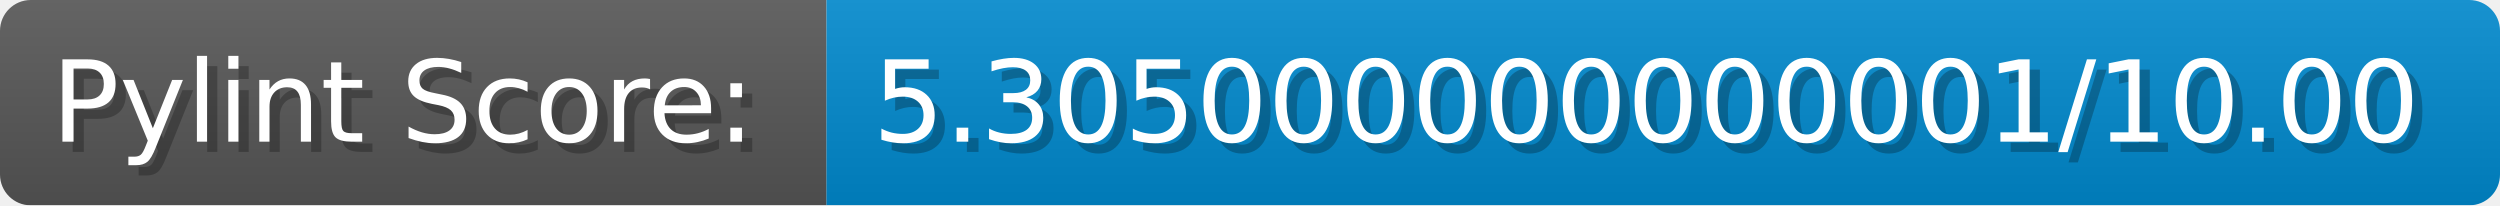
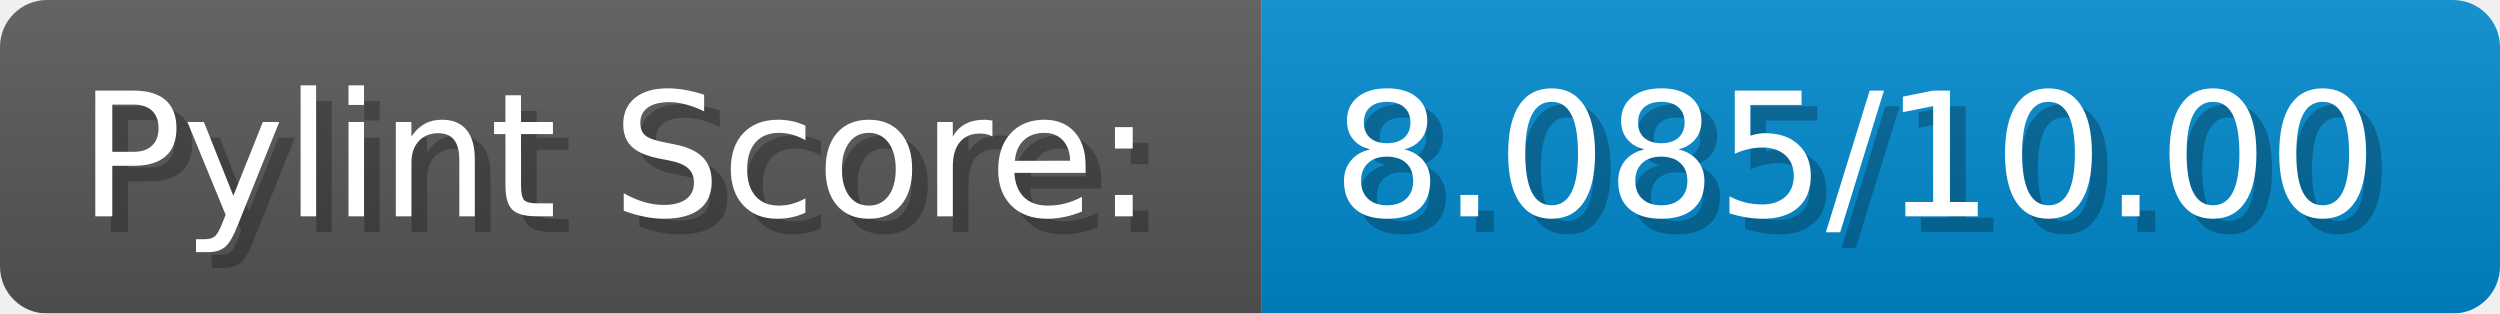
- <svg xmlns="http://www.w3.org/2000/svg" width="365.25" height="30" viewBox="0 0 2435 200" role="img" aria-label="Pylint Score:: 5.305000000000001/10.00">
+ <svg xmlns="http://www.w3.org/2000/svg" width="239.25" height="30" viewBox="0 0 1595 200" role="img" aria-label="Pylint Score:: 8.085/10.00">
  <linearGradient id="a" x2="0" y2="100%">
    <stop offset="0" stop-opacity=".1" stop-color="#EEE" />
    <stop offset="1" stop-opacity=".1" />
  </linearGradient>
  <mask id="m">
-     <rect width="2435" height="200" rx="30" fill="#FFF" />
+     <rect width="1595" height="200" rx="30" fill="#FFF" />
  </mask>
  <g mask="url(#m)">
    <rect width="805" height="200" fill="#555" />
-     <rect width="1630" height="200" fill="#08C" x="805" />
-     <rect width="2435" height="200" fill="url(#a)" />
+     <rect width="790" height="200" fill="#08C" x="805" />
+     <rect width="1595" height="200" fill="url(#a)" />
  </g>
  <g aria-hidden="true" fill="#fff" text-anchor="start" font-family="Verdana,DejaVu Sans,sans-serif" font-size="110">
    <text x="60" y="148" textLength="705" fill="#000" opacity="0.25">Pylint Score:</text>
    <text x="50" y="138" textLength="705">Pylint Score:</text>
-     <text x="860" y="148" textLength="1530" fill="#000" opacity="0.25">5.305000000000001/10.00</text>
-     <text x="850" y="138" textLength="1530">5.305000000000001/10.00</text>
+     <text x="860" y="148" textLength="690" fill="#000" opacity="0.25">8.085/10.00</text>
+     <text x="850" y="138" textLength="690">8.085/10.00</text>
  </g>
</svg>
